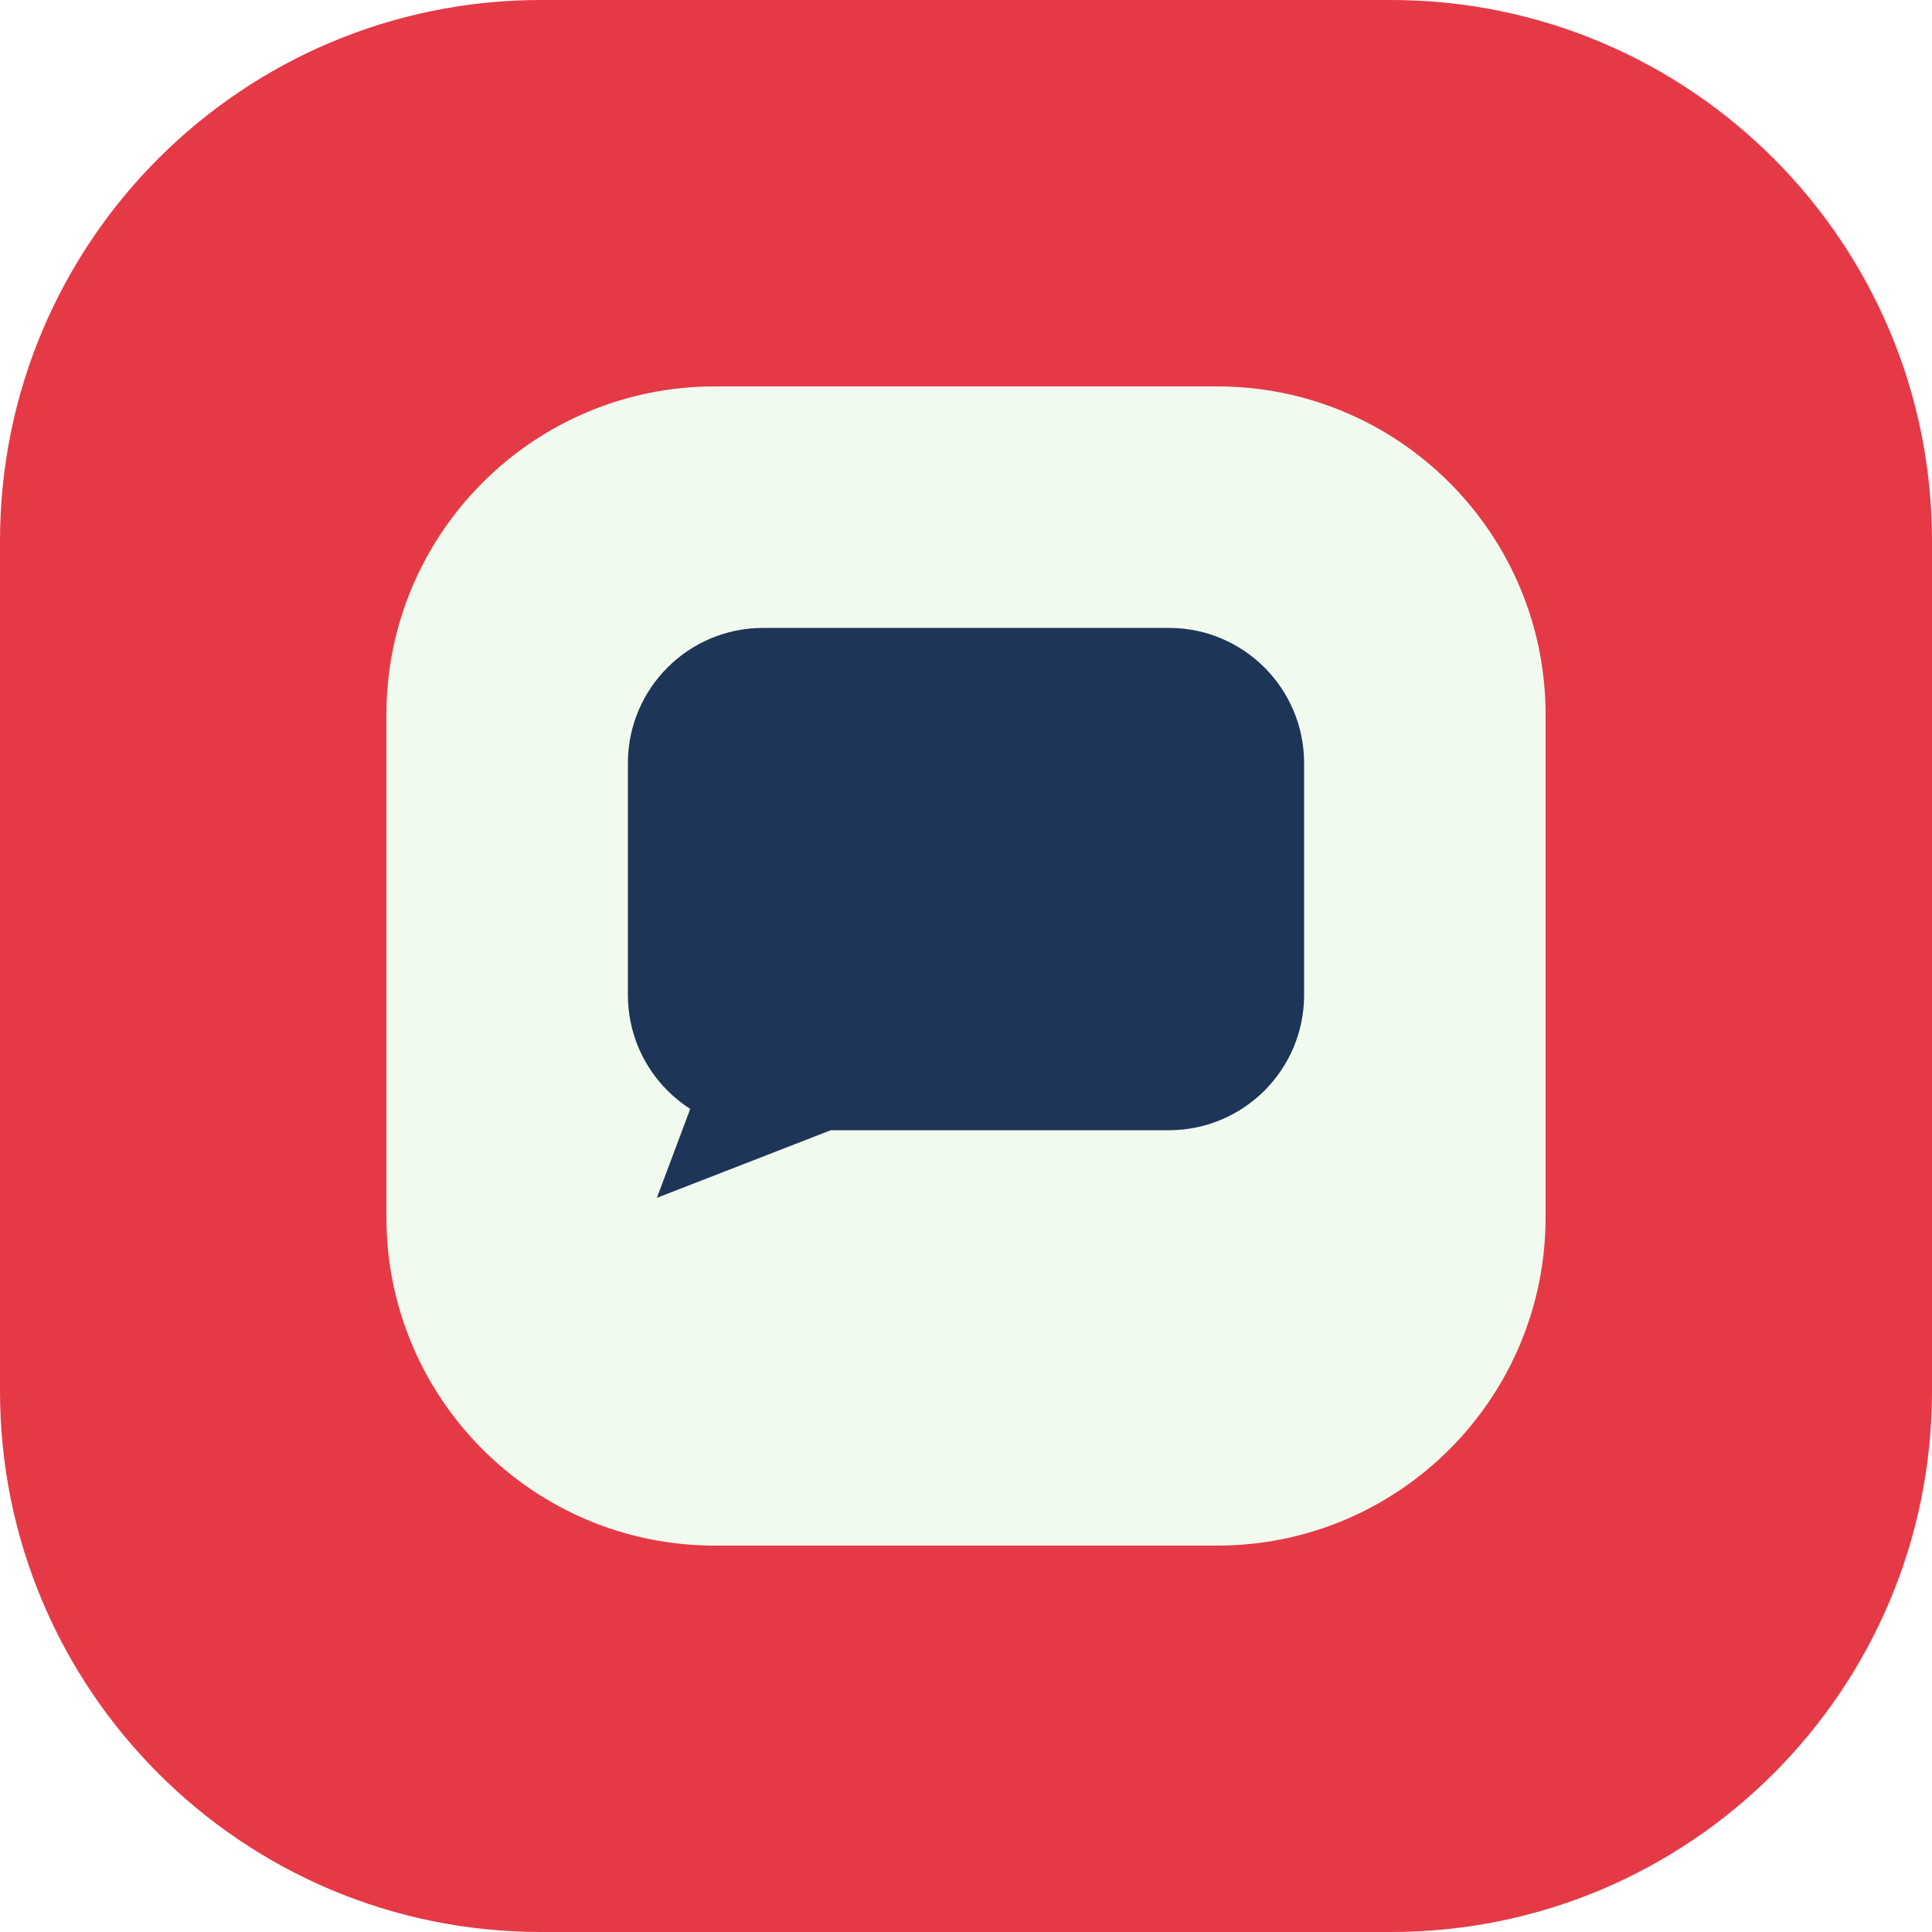
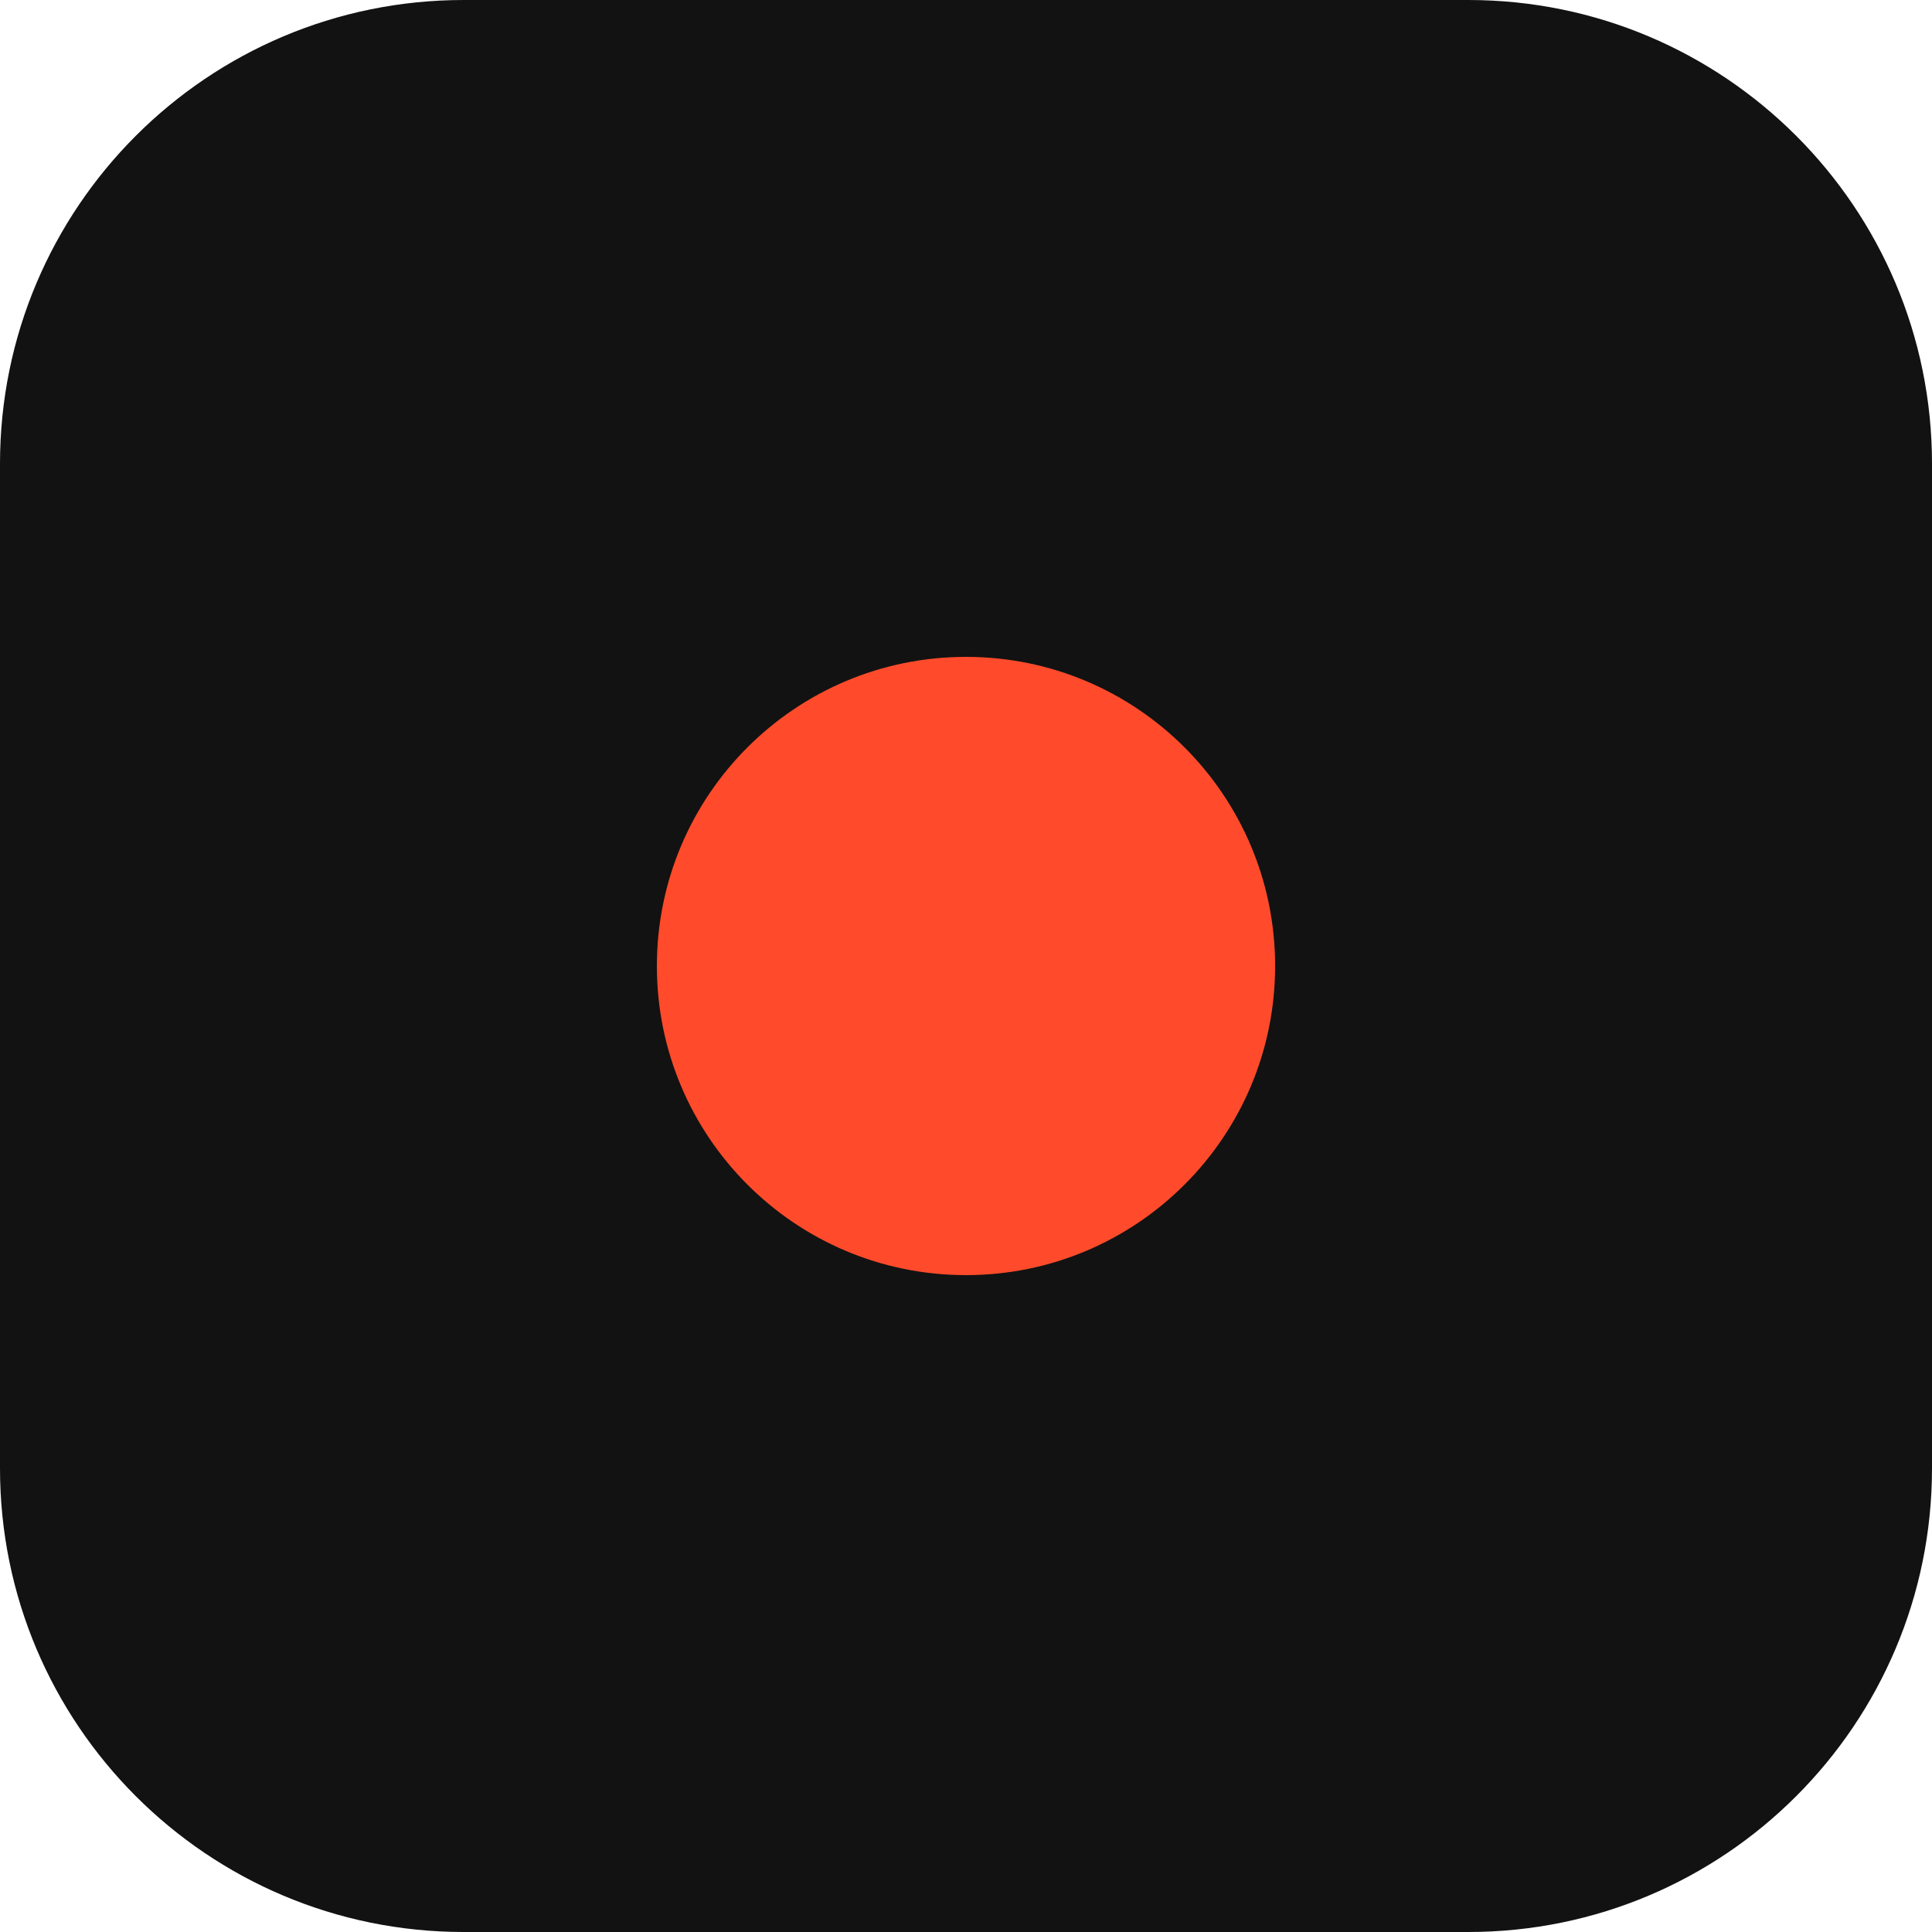
- <svg xmlns="http://www.w3.org/2000/svg" viewBox="0 0 100 100" width="100%" height="100%" role="img" aria-label="Posthinks Logo">
-   <rect x="0" y="0" width="100" height="100" rx="28" fill="#E63946" />
-   <rect x="20" y="20" width="60" height="60" rx="17" fill="#F1FAEE" />
-   <rect x="32.5" y="32.5" width="35" height="26" rx="7" fill="#1D3557" />
-   <path d="M 37 54 L 34 62 L 43 58.5" fill="#1D3557" />
+ <svg xmlns="http://www.w3.org/2000/svg" viewBox="0 0 100 100" width="100%" height="100%" role="img" aria-label="Storyteller Brand Icon">
+   <rect x="0" y="0" width="100" height="100" rx="24" fill="#121212" />
+   <circle cx="50" cy="50" r="16" fill="#FF4B2B" />
</svg>
